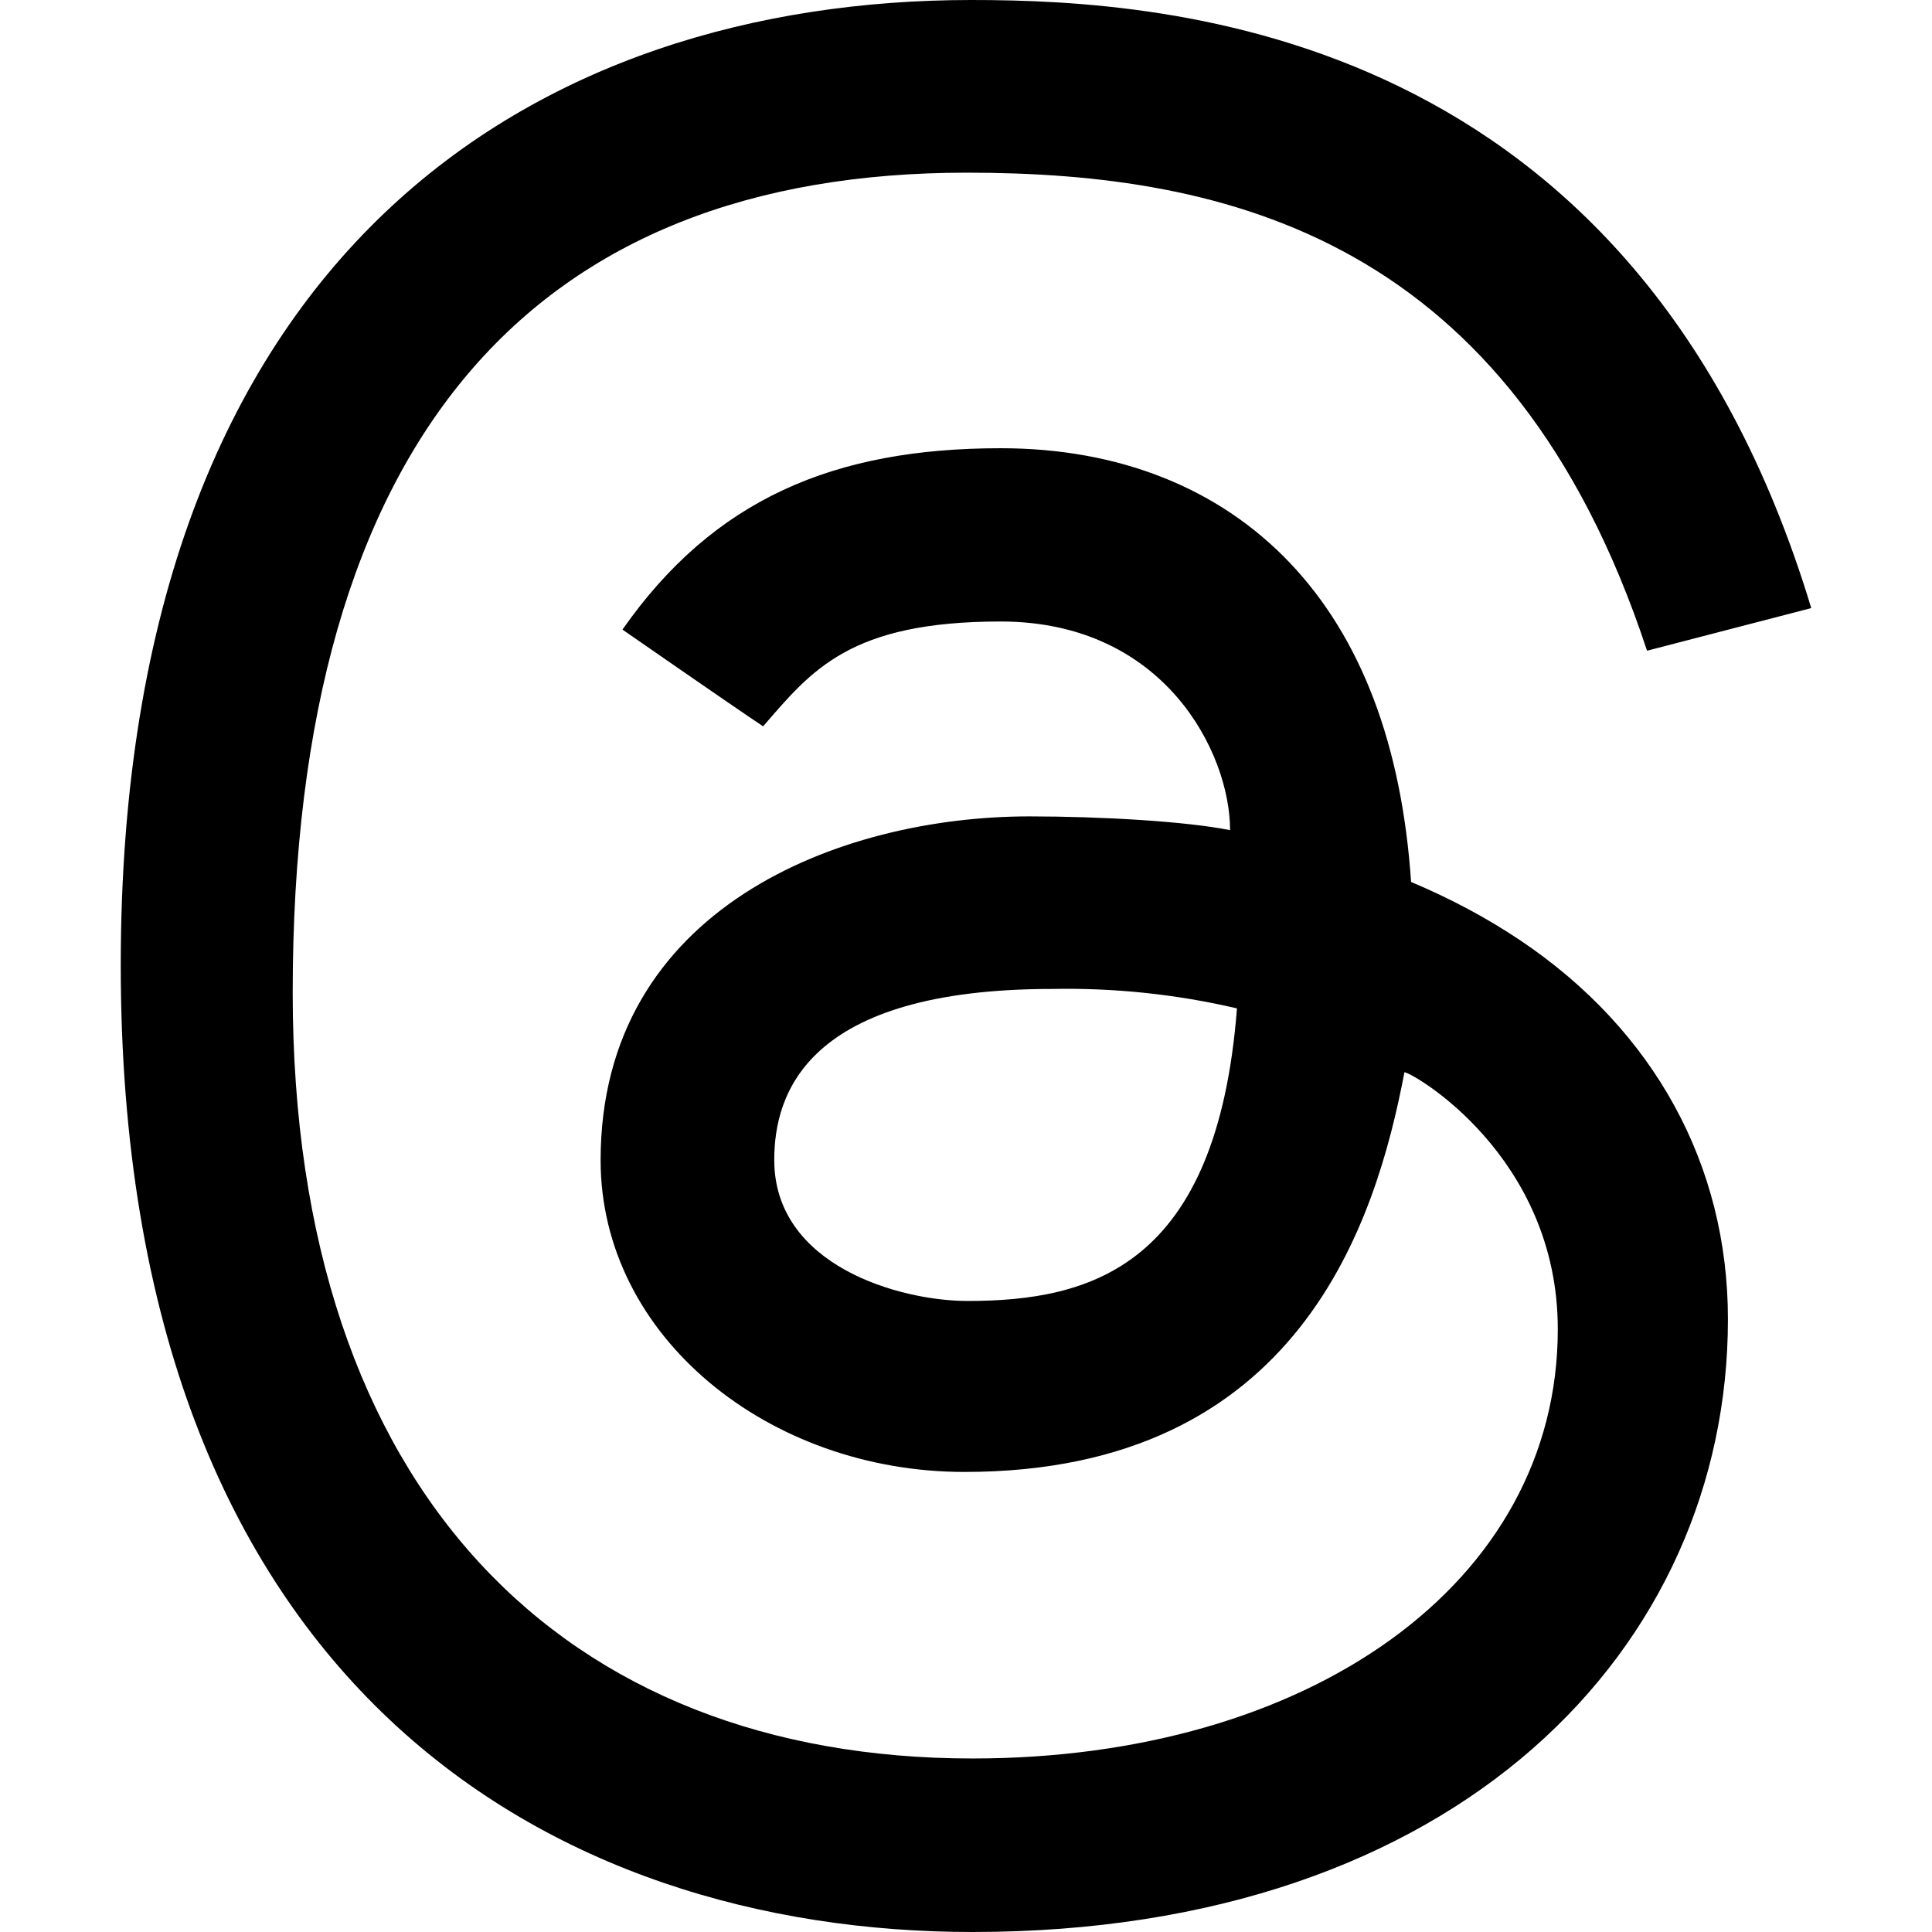
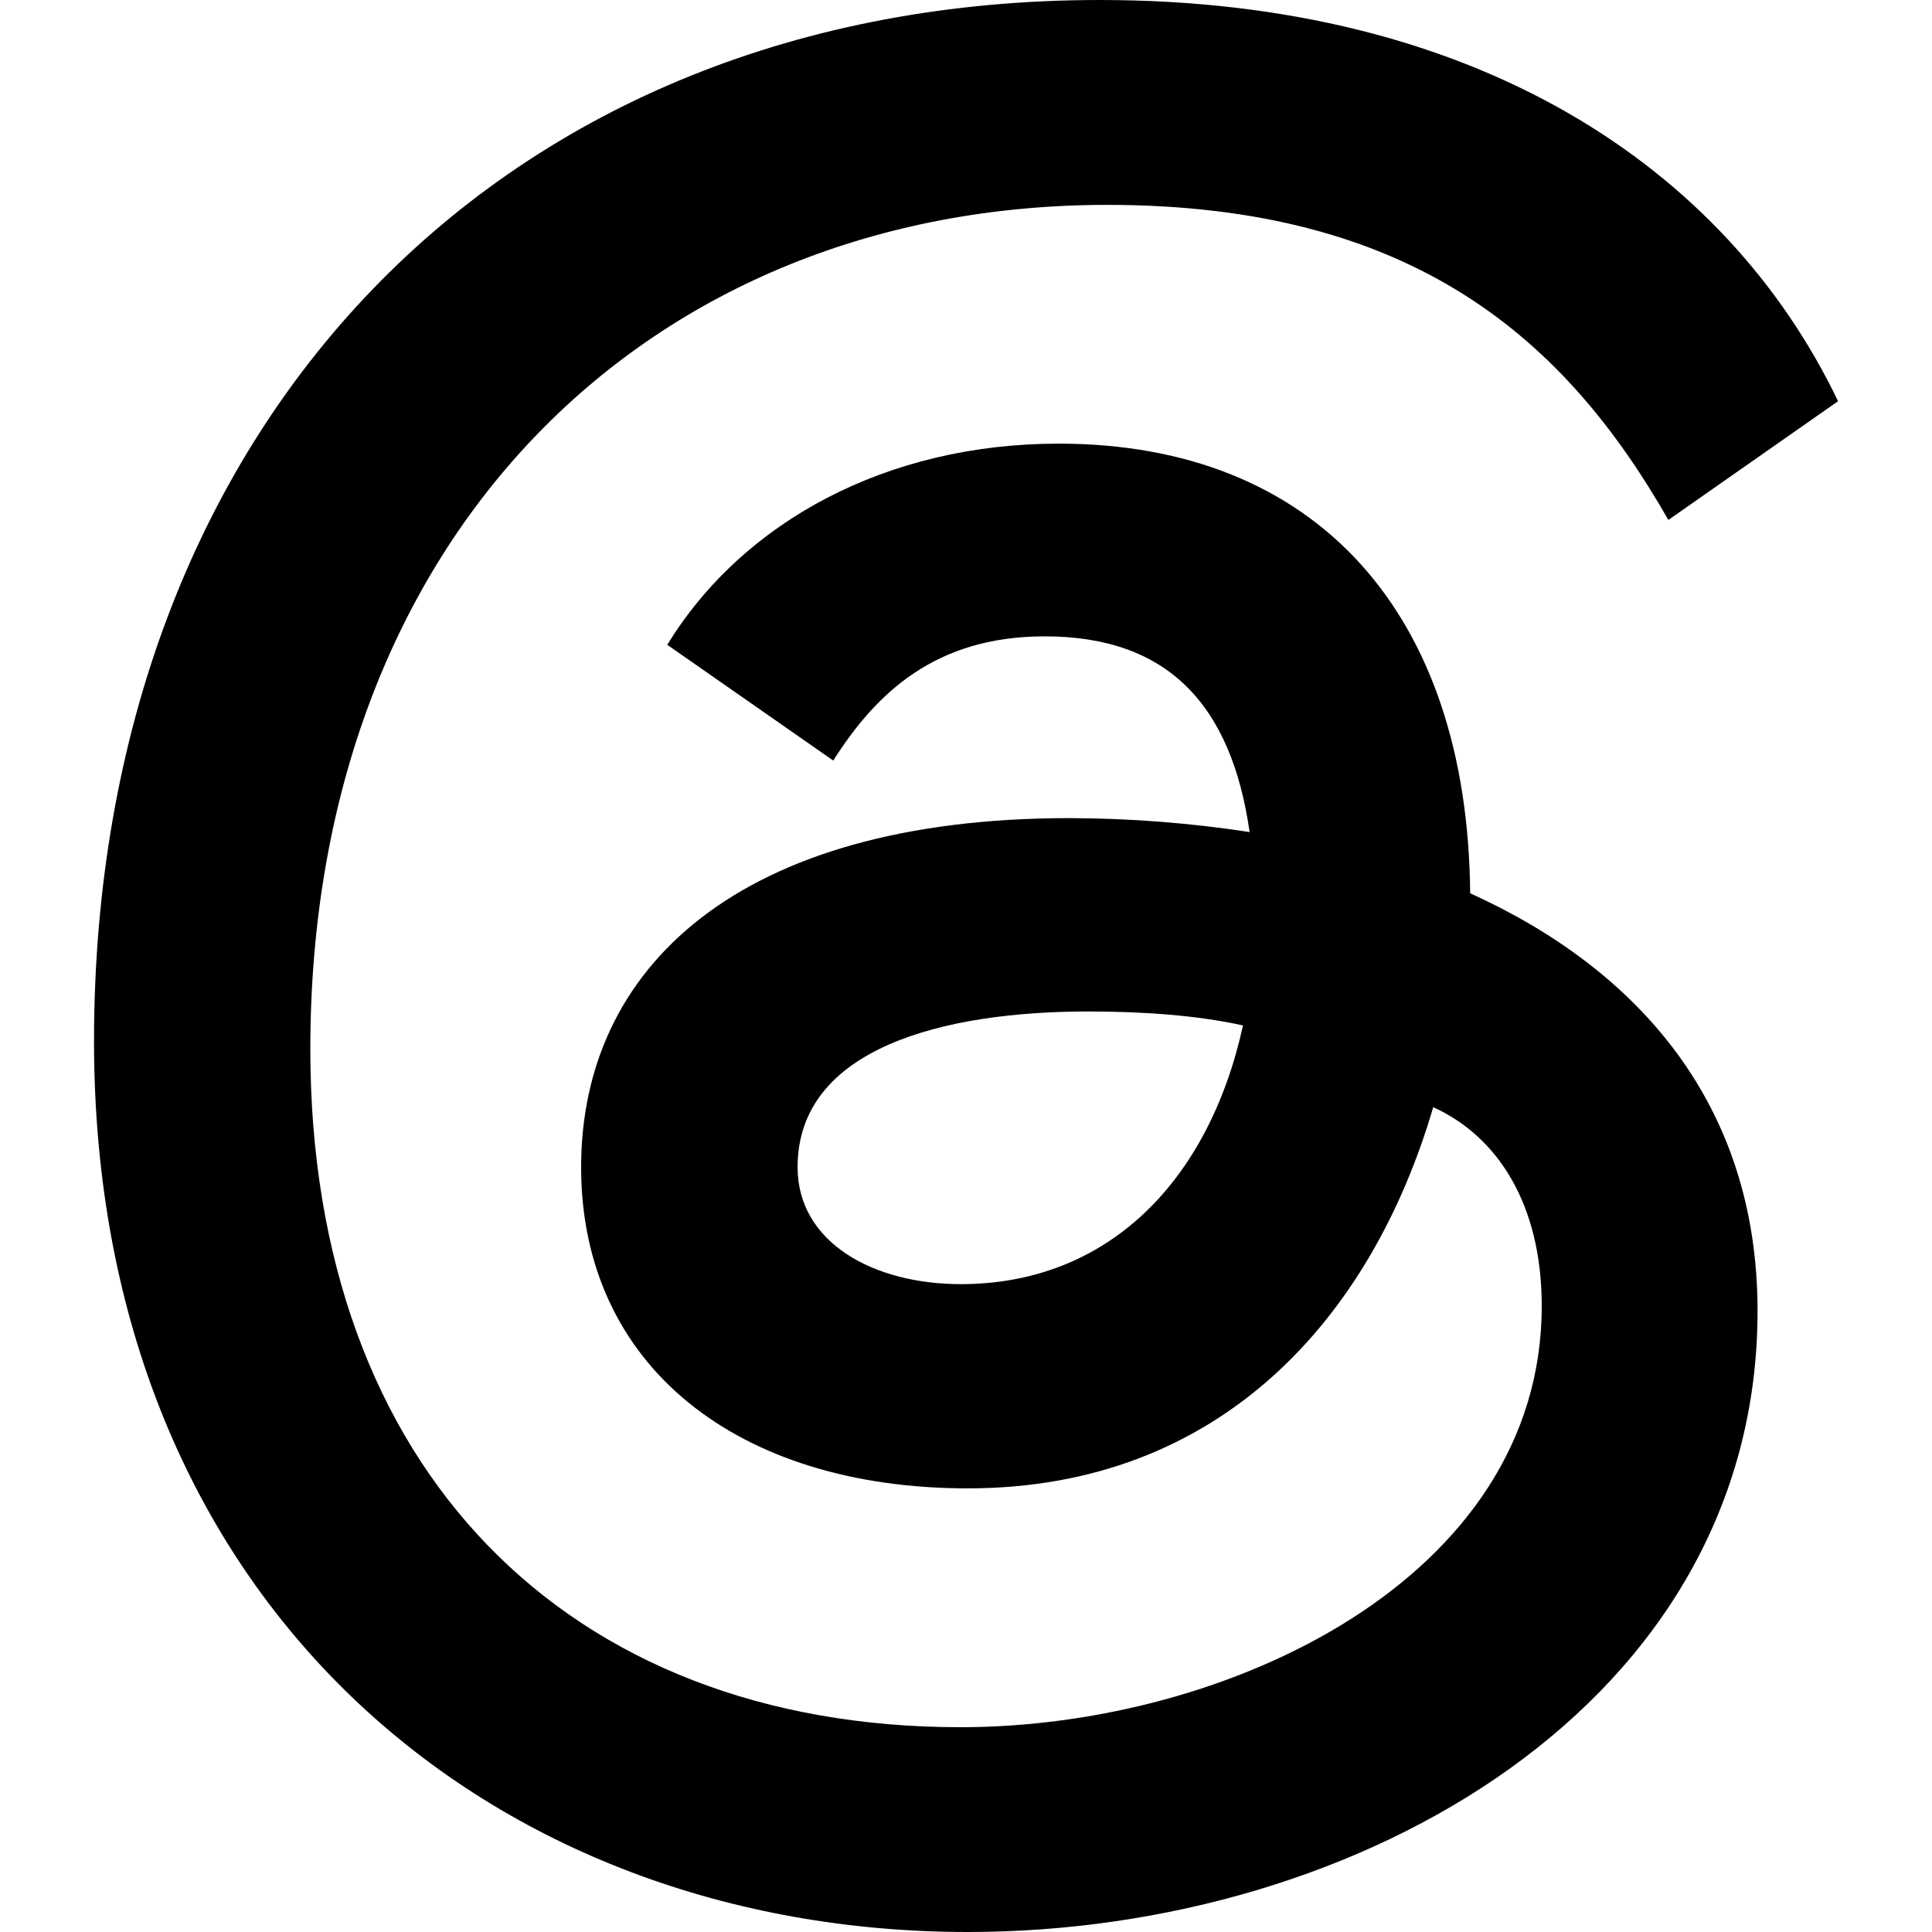
- <svg xmlns="http://www.w3.org/2000/svg" viewBox="0 0 16 16" fill="#000">
-   <path d="M6.321 6.016c-.27-.18-1.166-.802-1.166-.802.756-1.081 1.753-1.502 3.132-1.502.975 0 1.803.327 2.394.948s.928 1.509 1.005 2.644q.492.207.905.484c1.109.745 1.719 1.86 1.719 3.137 0 2.716-2.226 5.075-6.256 5.075C4.594 16 1 13.987 1 7.994 1 2.034 4.482 0 8.044 0 9.69 0 13.55.243 15 5.036l-1.36.353C12.516 1.974 10.163 1.43 8.006 1.43c-3.565 0-5.582 2.171-5.582 6.79 0 4.143 2.254 6.343 5.63 6.343 2.777 0 4.847-1.443 4.847-3.556 0-1.438-1.208-2.127-1.27-2.127-.236 1.234-.868 3.31-3.644 3.31-1.618 0-3.013-1.118-3.013-2.582 0-2.09 1.984-2.847 3.55-2.847.586 0 1.294.04 1.663.114 0-.637-.54-1.728-1.9-1.728-1.25 0-1.566.405-1.967.868ZM8.716 8.19c-2.04 0-2.304.87-2.304 1.416 0 .878 1.043 1.168 1.6 1.168 1.02 0 2.067-.282 2.232-2.423a6.2 6.2 0 0 0-1.528-.161" />
+ <svg xmlns="http://www.w3.org/2000/svg" viewBox="0 0 24 24" fill="#000">
+   <path d="M18.263 11.097c-.03-3.486-1.92-5.586-5.111-5.586-2.13 0-3.922.963-4.863 2.499l2.062 1.438c.535-.843 1.272-1.543 2.628-1.543 1.528 0 2.318.85 2.544 2.431a15 15 0 0 0-2.236-.173c-4.125 0-6.068 1.867-6.068 4.336s1.943 3.99 4.804 3.99c3.139 0 5.013-2.115 5.781-4.735.798.361 1.348 1.204 1.348 2.47 0 3.387-3.907 5.232-7.22 5.232-4.885 0-8.077-3.207-8.077-8.424 0-6.392 4.223-10.487 9.9-10.487 3.808 0 5.69 1.671 6.97 3.914l2.108-1.475C21.44 2.078 18.331 0 13.663 0 6.227 0 1.168 5.277 1.168 12.934c0 7 4.953 11.066 10.856 11.066 4.878 0 9.809-2.846 9.809-7.716 0-2.545-1.46-4.231-3.569-5.187m-6.33 4.855c-1.077 0-2.026-.512-2.026-1.453 0-1.483 1.822-1.934 3.606-1.934.678 0 1.34.045 1.927.173-.422 1.927-1.671 3.215-3.508 3.214Z" />
</svg>
